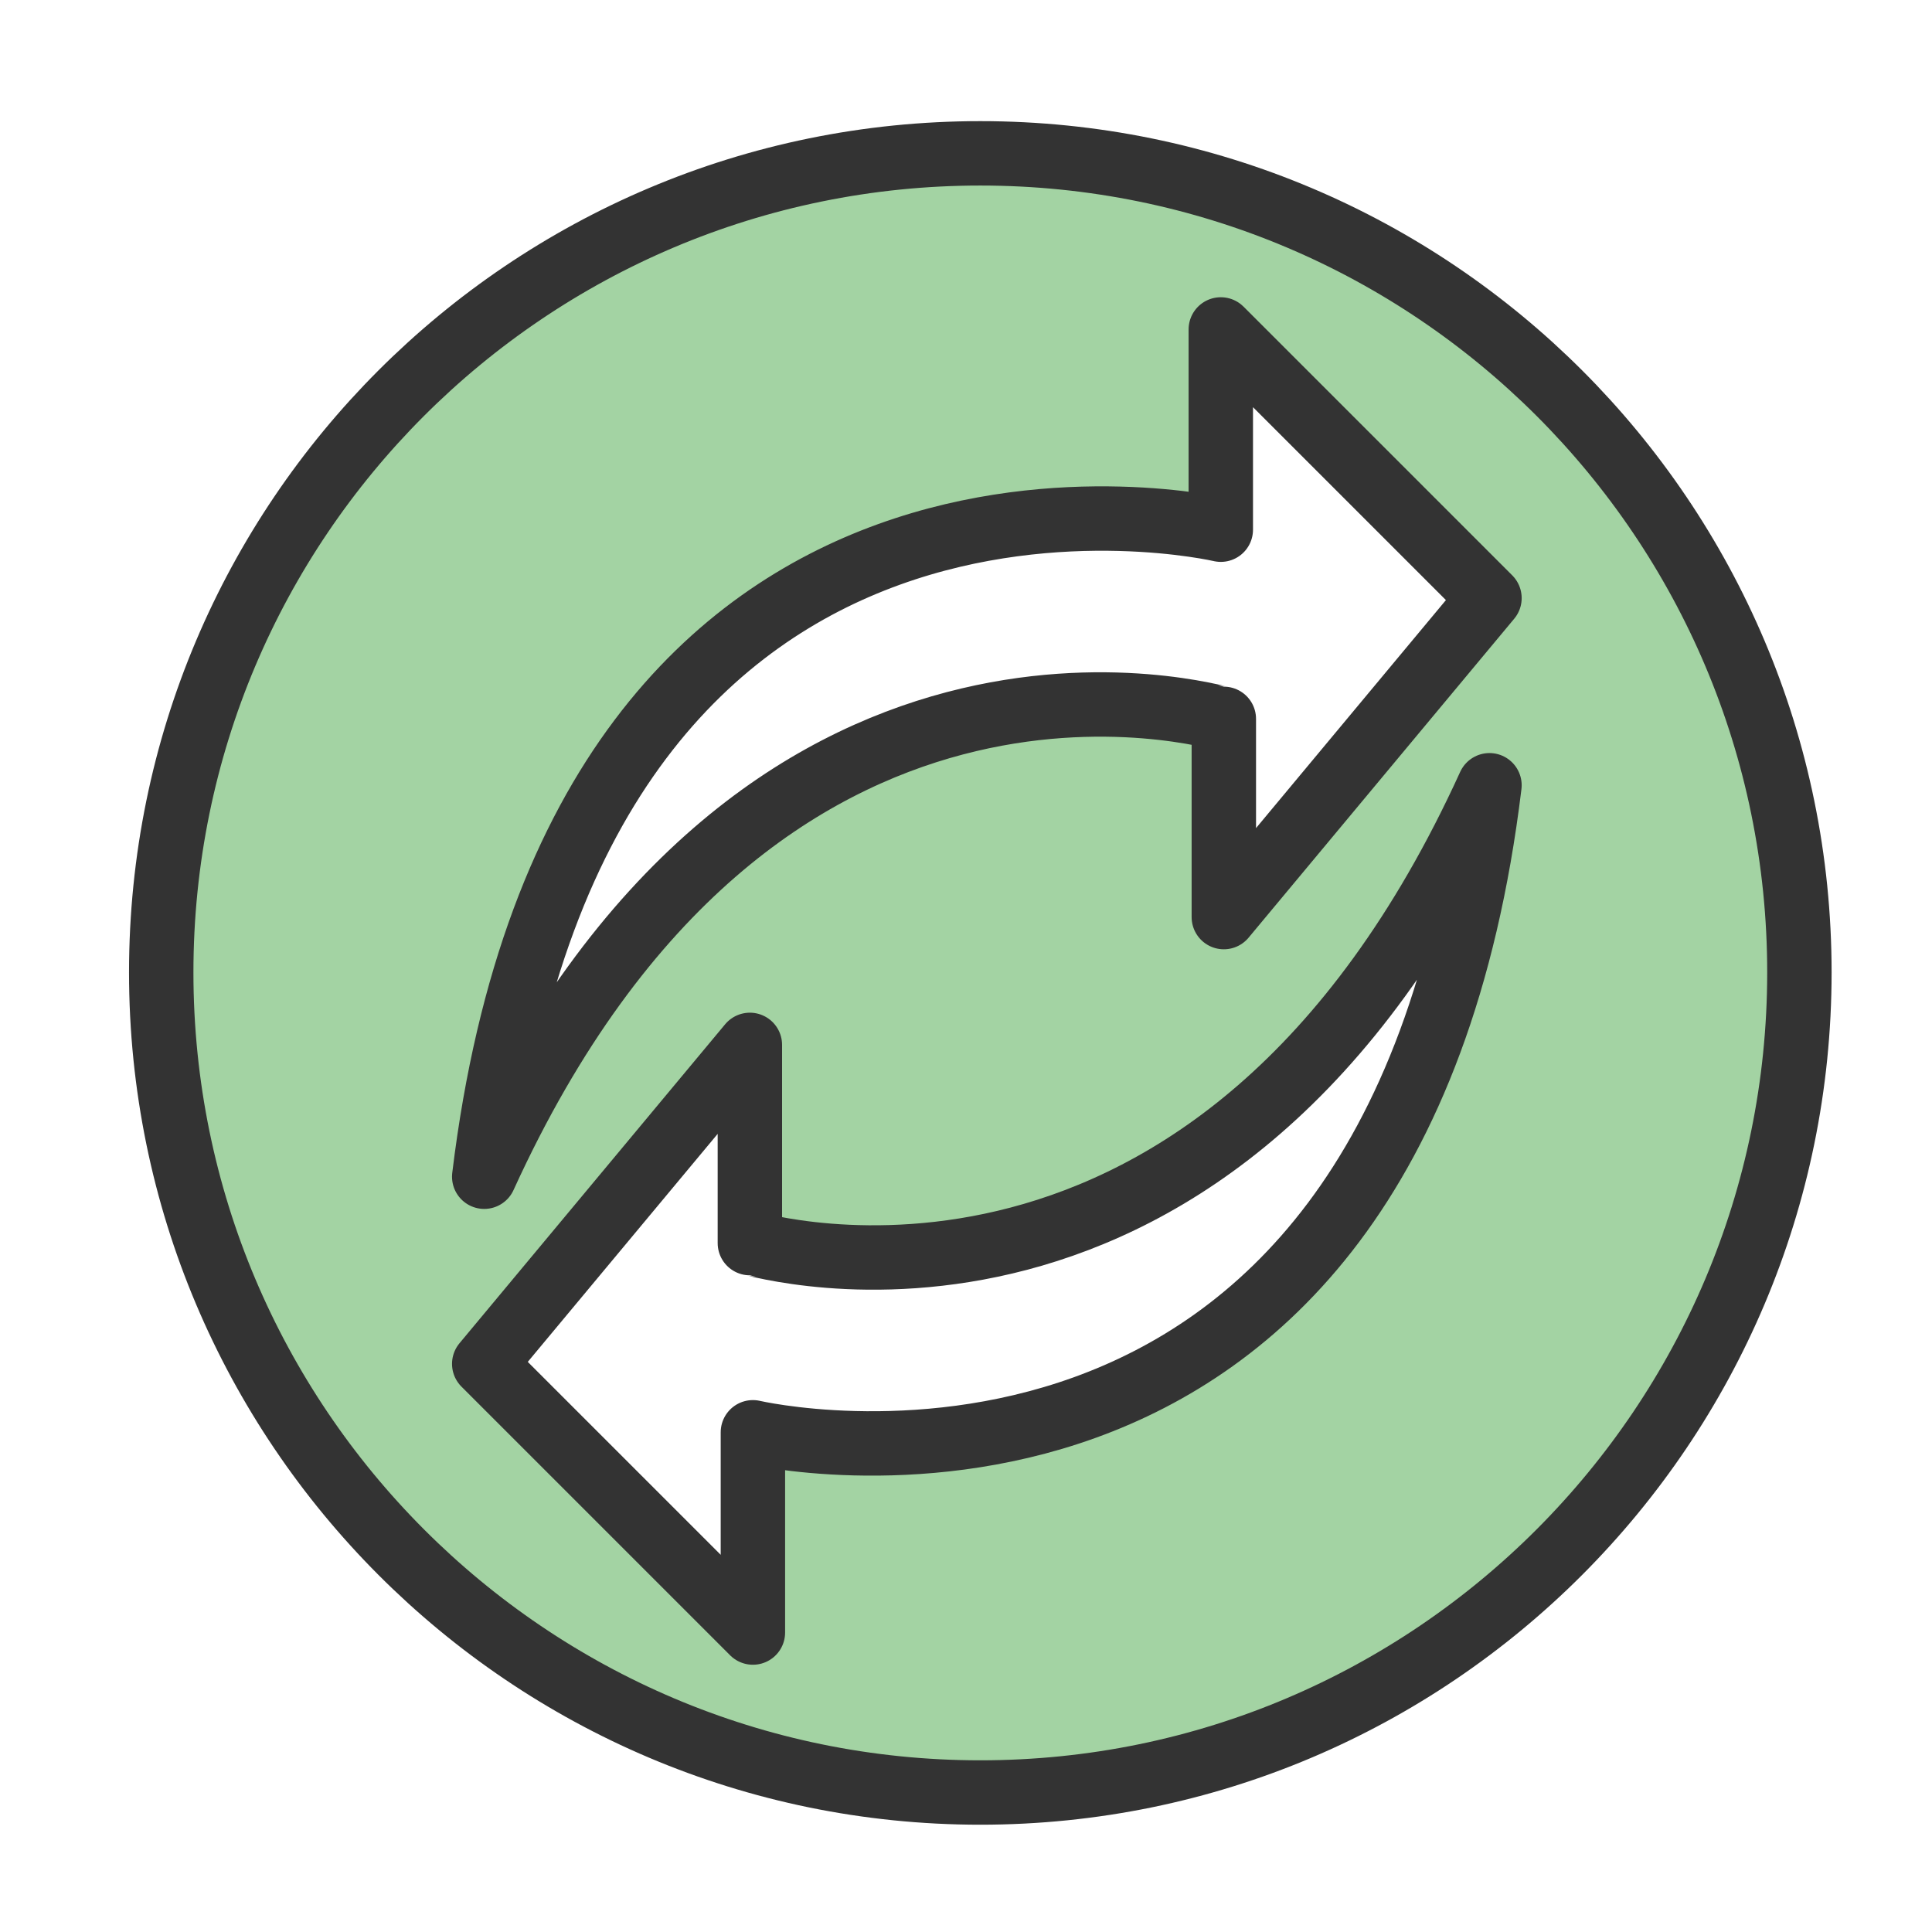
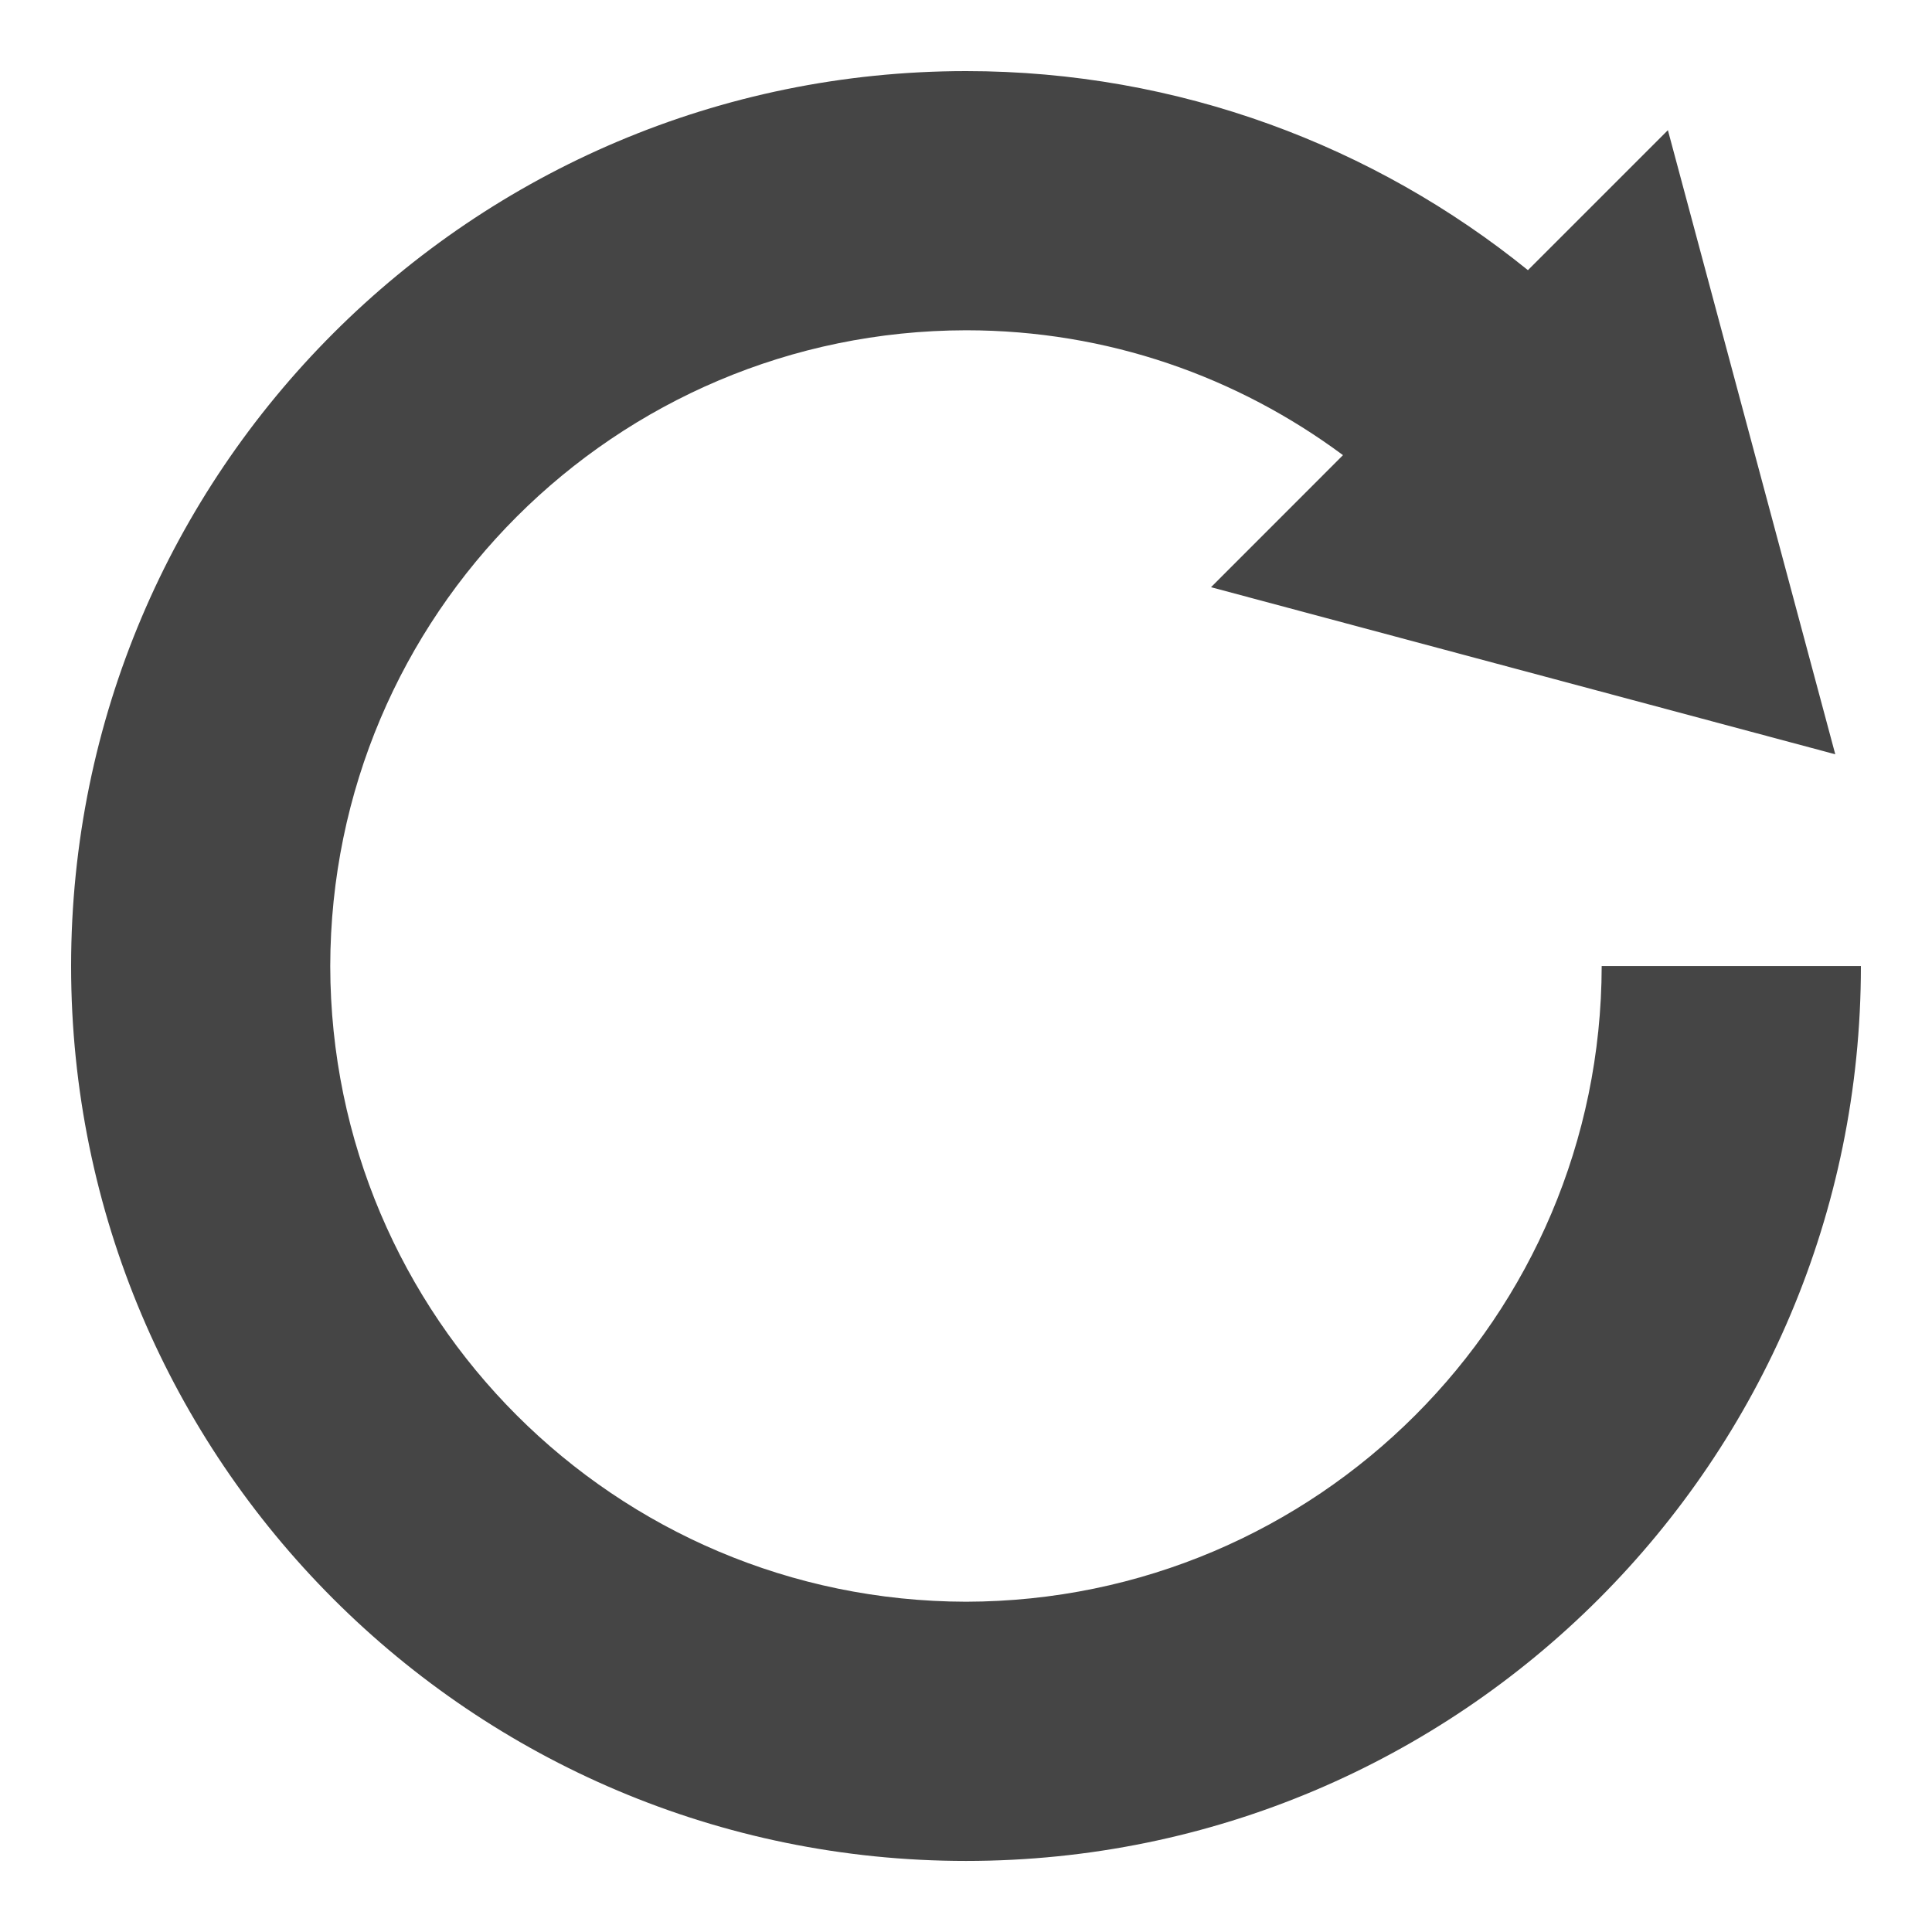
- <svg xmlns="http://www.w3.org/2000/svg" height="60" id="svg1" version="1.0" width="60" x="0" y="0">
+ <svg xmlns="http://www.w3.org/2000/svg" version="1.0" width="60" height="60" id="svg1">
  <defs id="defs3" />
-   <path d="m 30.444,4.762 c -14.047,0 -25.437,11.39 -25.437,25.437 0,14.047 11.39,25.469 25.437,25.469 14.047,0 25.437,-11.421 25.438,-25.469 0,-14.047 -11.39,-25.437 -25.438,-25.437 z m 7.469,5.469 8.344,8.344 -8.25,9.906 0,-6.156 c -0.137,0 -14.494,-4.37 -22.969,14.219 3.007,-24.74 22.875,-20.094 22.875,-20.094 l 0,-6.219 z m 8.344,14.156 c -3.007,24.74 -22.875,20.094 -22.875,20.094 l 0,6.219 -8.344,-8.344 8.25,-9.906 0,6.156 c 0.137,0 14.494,4.37 22.969,-14.219 z" id="path701" style="font-size:12px;fill:#008700;fill-opacity:0.36;fill-rule:evenodd;stroke:#333333;stroke-width:2;stroke-linecap:round;stroke-linejoin:round;stroke-opacity:1;stroke-dasharray:none;stroke-miterlimit:4" />
+   <path d="m 49.742,30.002 c -0.021,10.9 -8.841,19.72 -19.741,19.741 -10.904,-0.021 -19.727,-8.841 -19.745,-19.741 0.018,-10.904 8.841,-19.727 19.745,-19.745 4.4,0 8.43,1.447 11.707,3.878 l -4.099,4.101 19.387,5.189 -5.198,-19.382 -4.347,4.347 c -4.766,-3.857 -10.849,-6.182 -17.45,-6.182 C 14.651,2.214 2.213,14.652 2.208,30.002 c 0.005,15.352 12.443,27.791 27.793,27.791 15.35,0 27.791,-12.438 27.791,-27.791 h -8.05 z" id="path701" style="font-size:12px;fill:#454545;fill-opacity:1;fill-rule:evenodd;stroke:none" />
</svg>
